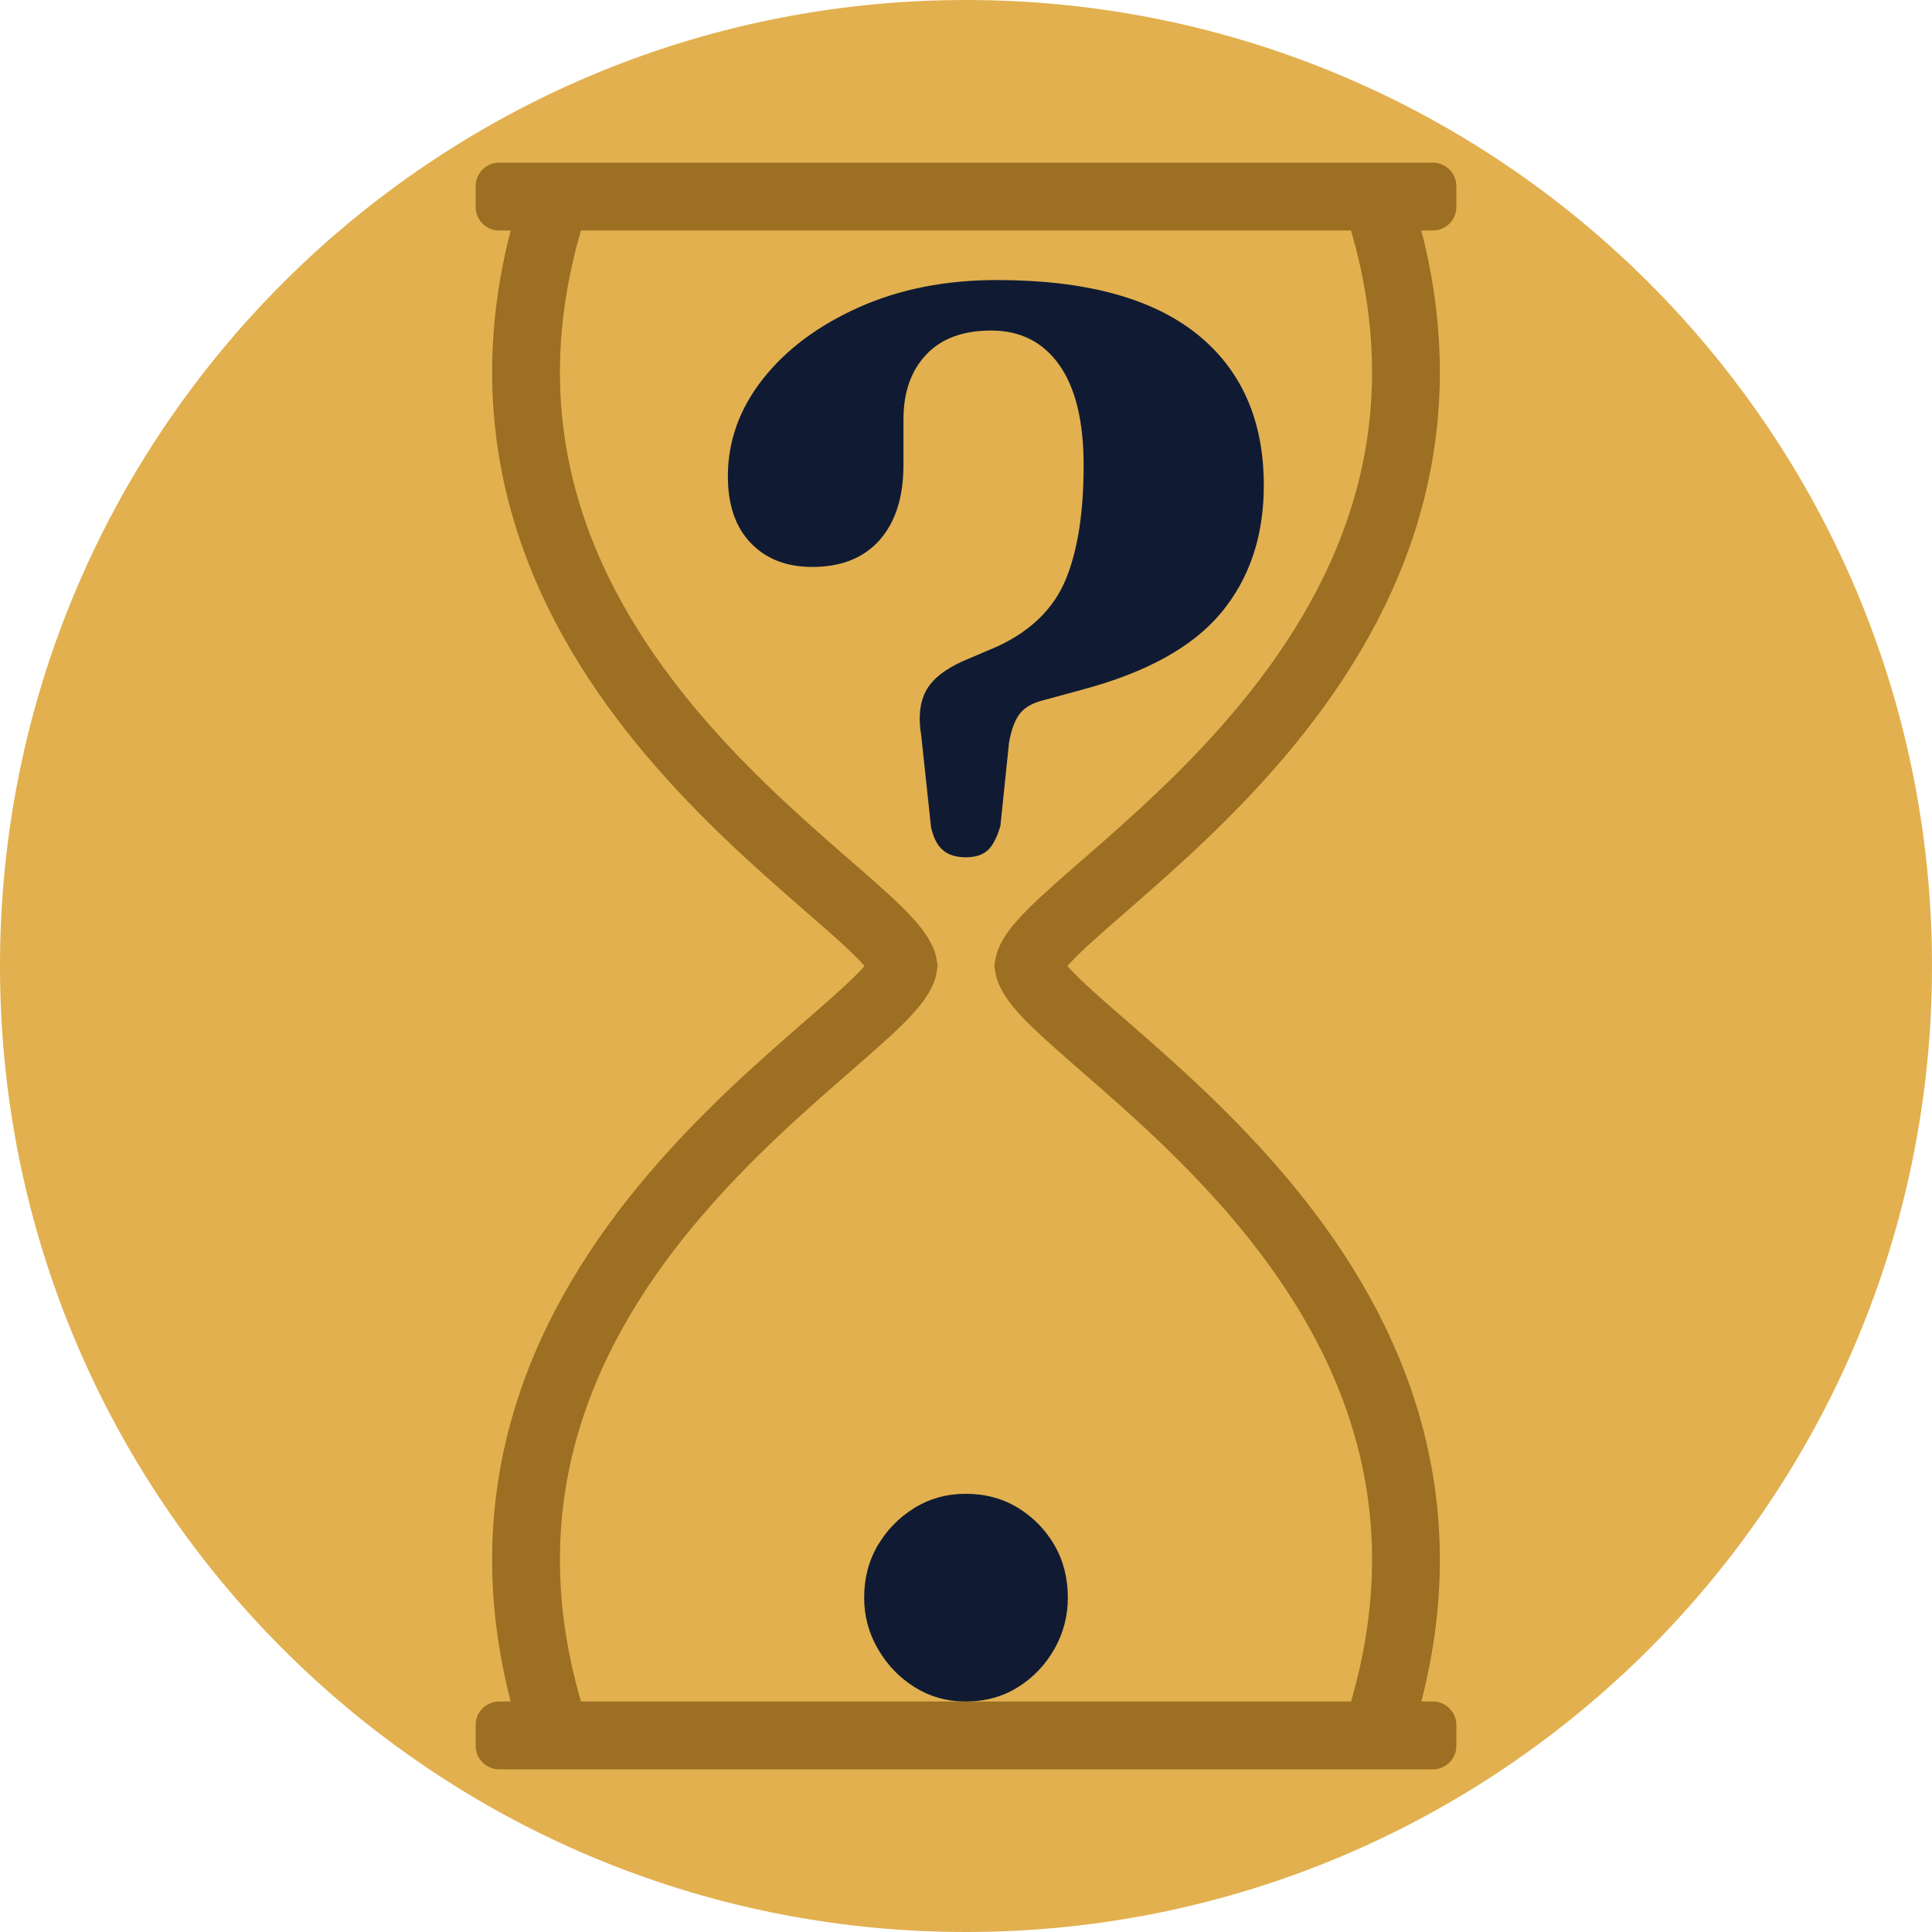
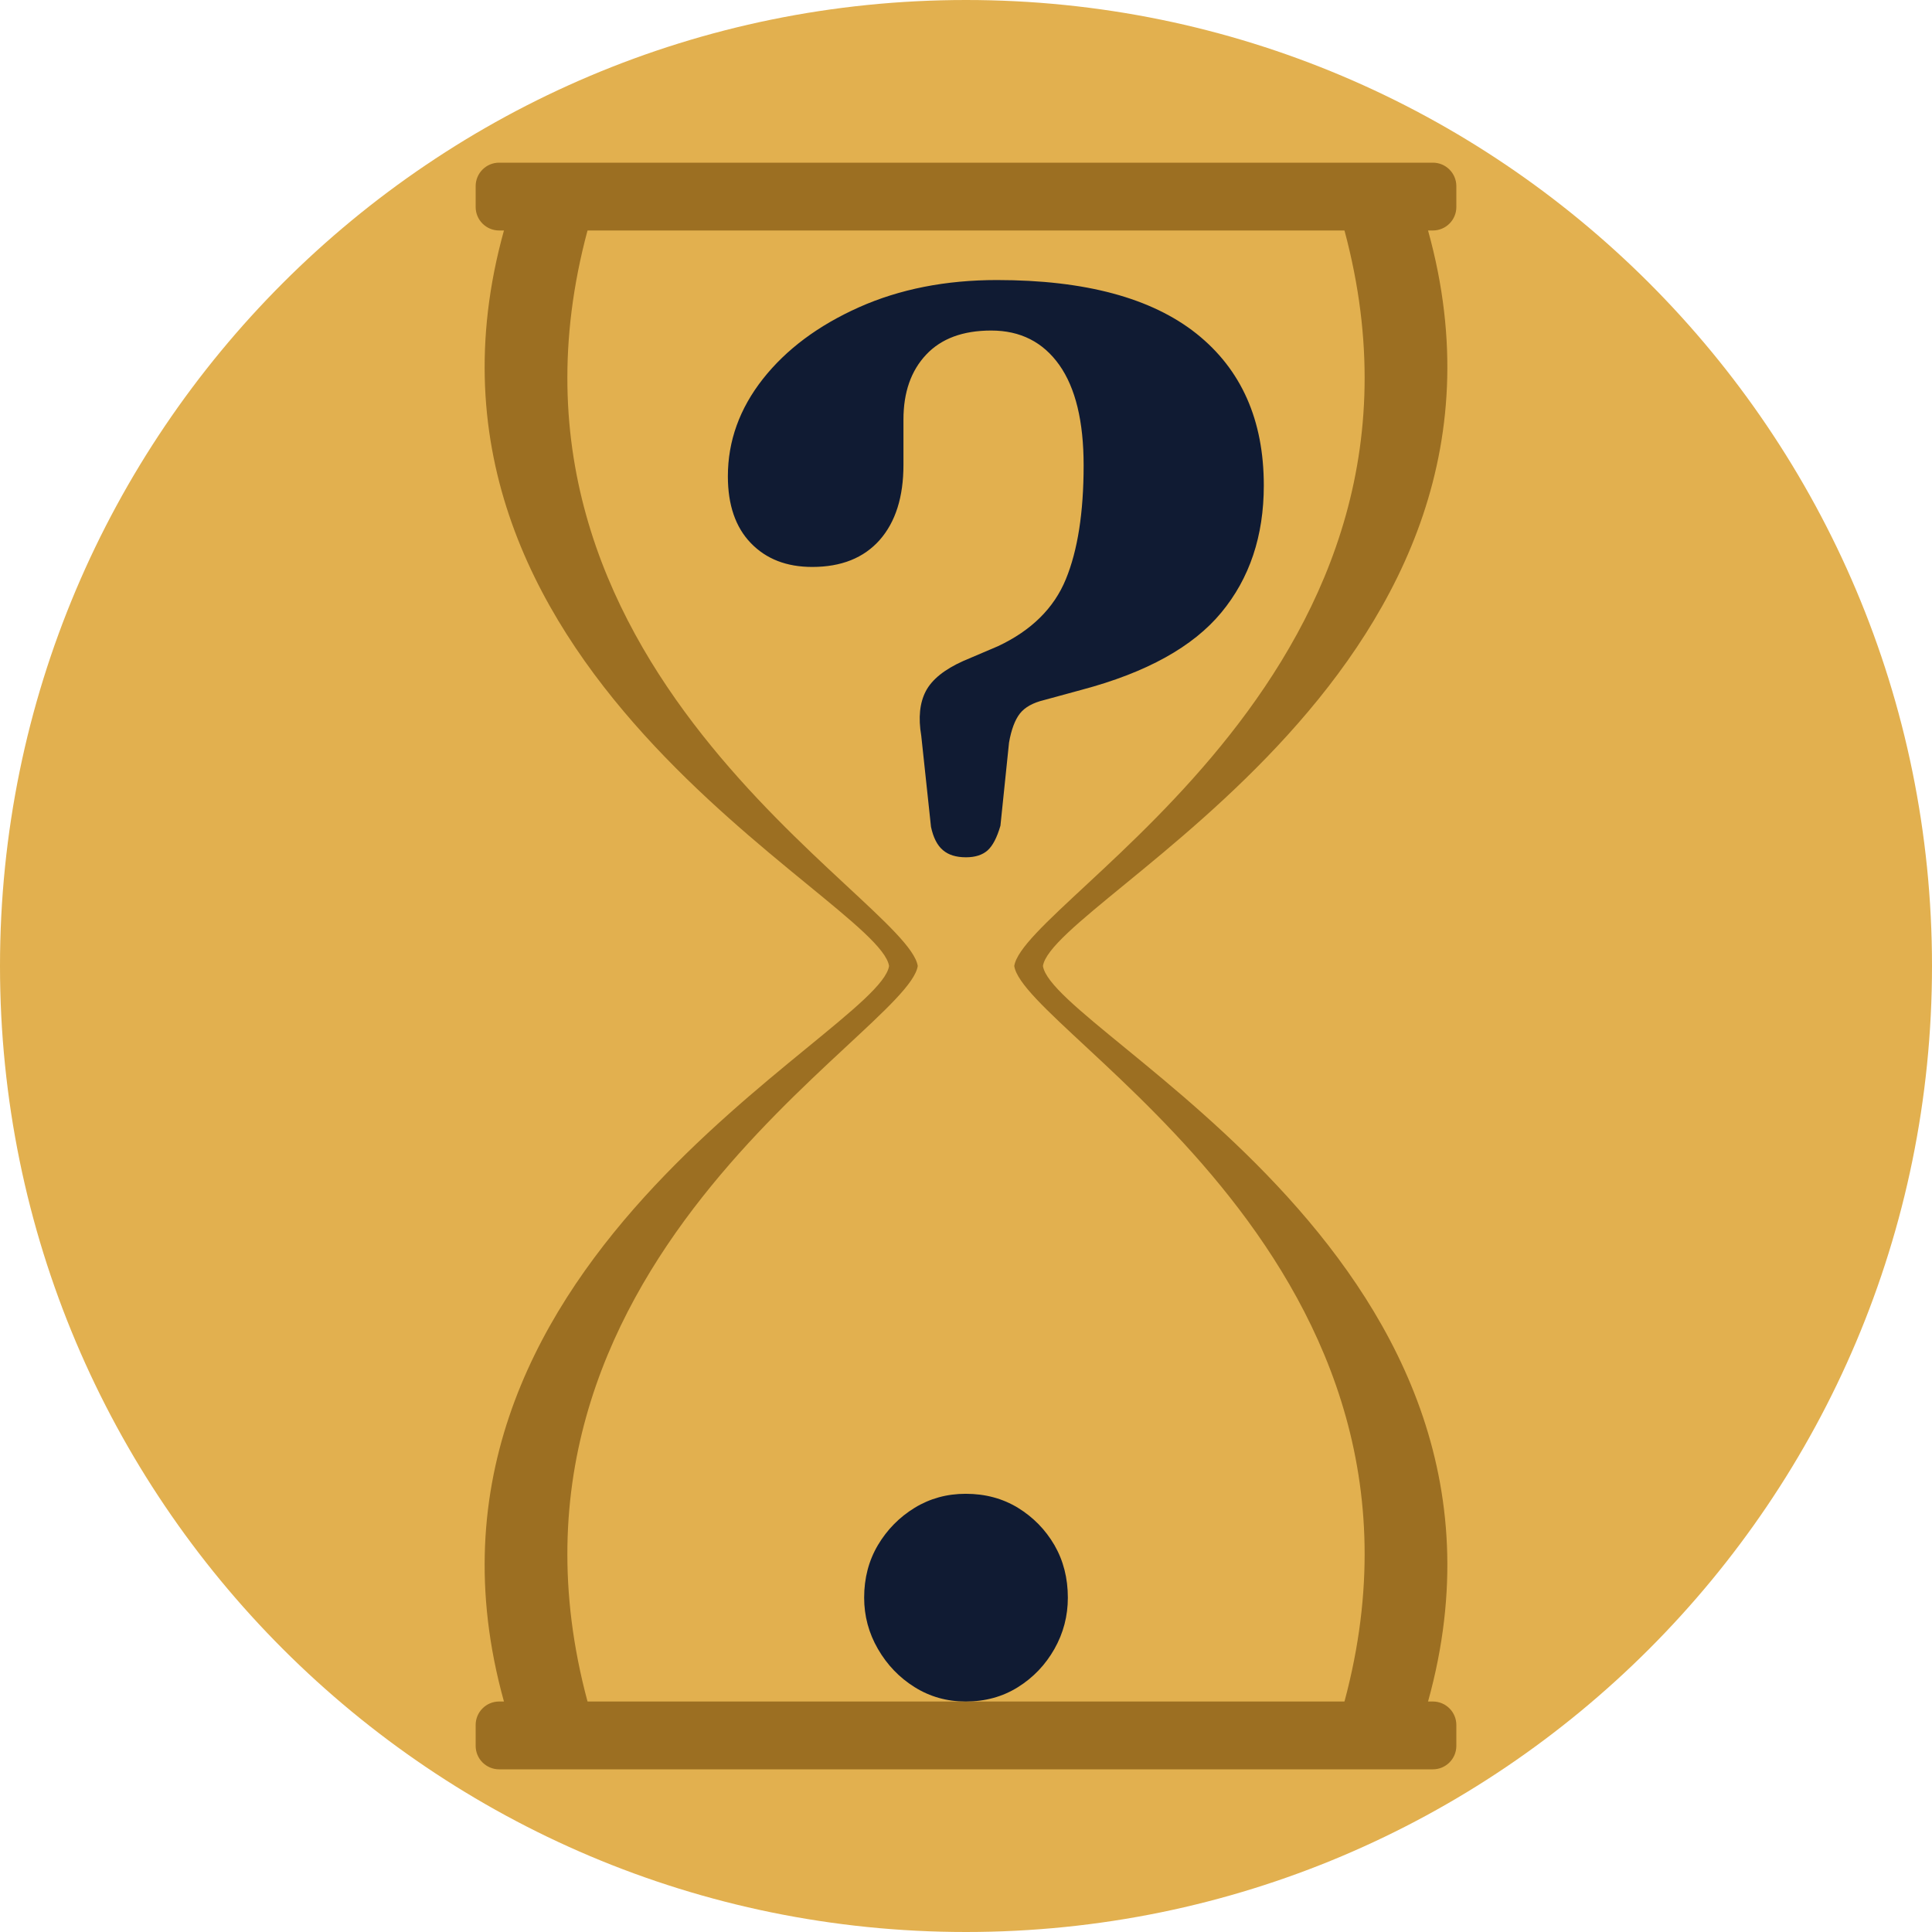
<svg xmlns="http://www.w3.org/2000/svg" viewBox="0 0 800 800" width="800" height="800">
  <circle cx="400" cy="400" r="400" fill="#E2B04F" />
  <g transform="translate(400 400) scale(1.08) translate(-400 -400)">
    <g>
-       <path d="M 240 114 C 190 285 372 374 376 400 C 372 426 190 515 240 686 M 560 114 C 610 285 428 374 424 400 C 428 426 610 515 560 686" fill="none" stroke="#9C6F22" stroke-width="26" />
+       <path d="M 224 114 C 173 285 366.5 374 370.5 400 C 366.5 426 173 515 224 686 L 256 686 C 207 515 377.5 426 381.5 400 C 377.5 374 207 285 256 114 Z M 576.0 114 C 627.0 285 433.5 374 429.5 400 C 433.5 426 627.0 515 576.0 686 L 544.0 686 C 593.0 515 422.5 426 418.5 400 C 422.5 374 593.0 285 544.0 114 Z" fill="#9C6F22" />
      <rect x="212" y="92" width="376" height="26" rx="9" fill="#9C6F22" />
      <rect x="212" y="682" width="376" height="26" rx="9" fill="#9C6F22" />
    </g>
    <path transform="translate(293.96 458.42) scale(0.44)" d="M202-333.5L210.5-254Q213.5-240 220.8-233.8Q228-227.5 241-227.5Q253-227.5 259.8-233.5Q266.5-239.5 271-255L278.5-327.5Q281.5-344.5 288-352.8Q294.5-361 309-364.5L342-373.5Q426.5-396 463.5-440.8Q500.5-485.5 500.5-551.5Q500.5-637 441.8-683.8Q383-730.5 268-730.5Q201-730.5 147.8-706.8Q94.5-683 64-644.3Q33.5-605.5 33.5-559.5Q33.5-522 53.5-501.3Q73.5-480.5 107-480.5Q145-480.5 165.8-504Q186.5-527.5 186.5-569.5L186.5-609Q186.5-644.5 206.3-665.5Q226-686.5 263-686.5Q301-686.5 322.3-656.5Q343.5-626.5 343.5-569Q343.5-507.5 328-469.8Q312.5-432 269-411.5L238.5-398.5Q214-387.5 206-372.3Q198-357 202-333.5Z" fill="#101B33" />
    <path transform="translate(294.73 677.16) scale(0.44)" d="M239 11Q264.5 11 284.5-1.5Q304.5-14 316.3-34.8Q328-55.5 328-79.5Q328-105 316.3-125.3Q304.5-145.5 284.5-157.8Q264.5-170 239-170Q214.5-170 194.5-157.8Q174.5-145.5 162.5-125.3Q150.5-105 150.5-79.5Q150.5-55.5 162.5-34.8Q174.5-14 194.5-1.5Q214.5 11 239 11Z" fill="#101B33" />
  </g>
</svg>
